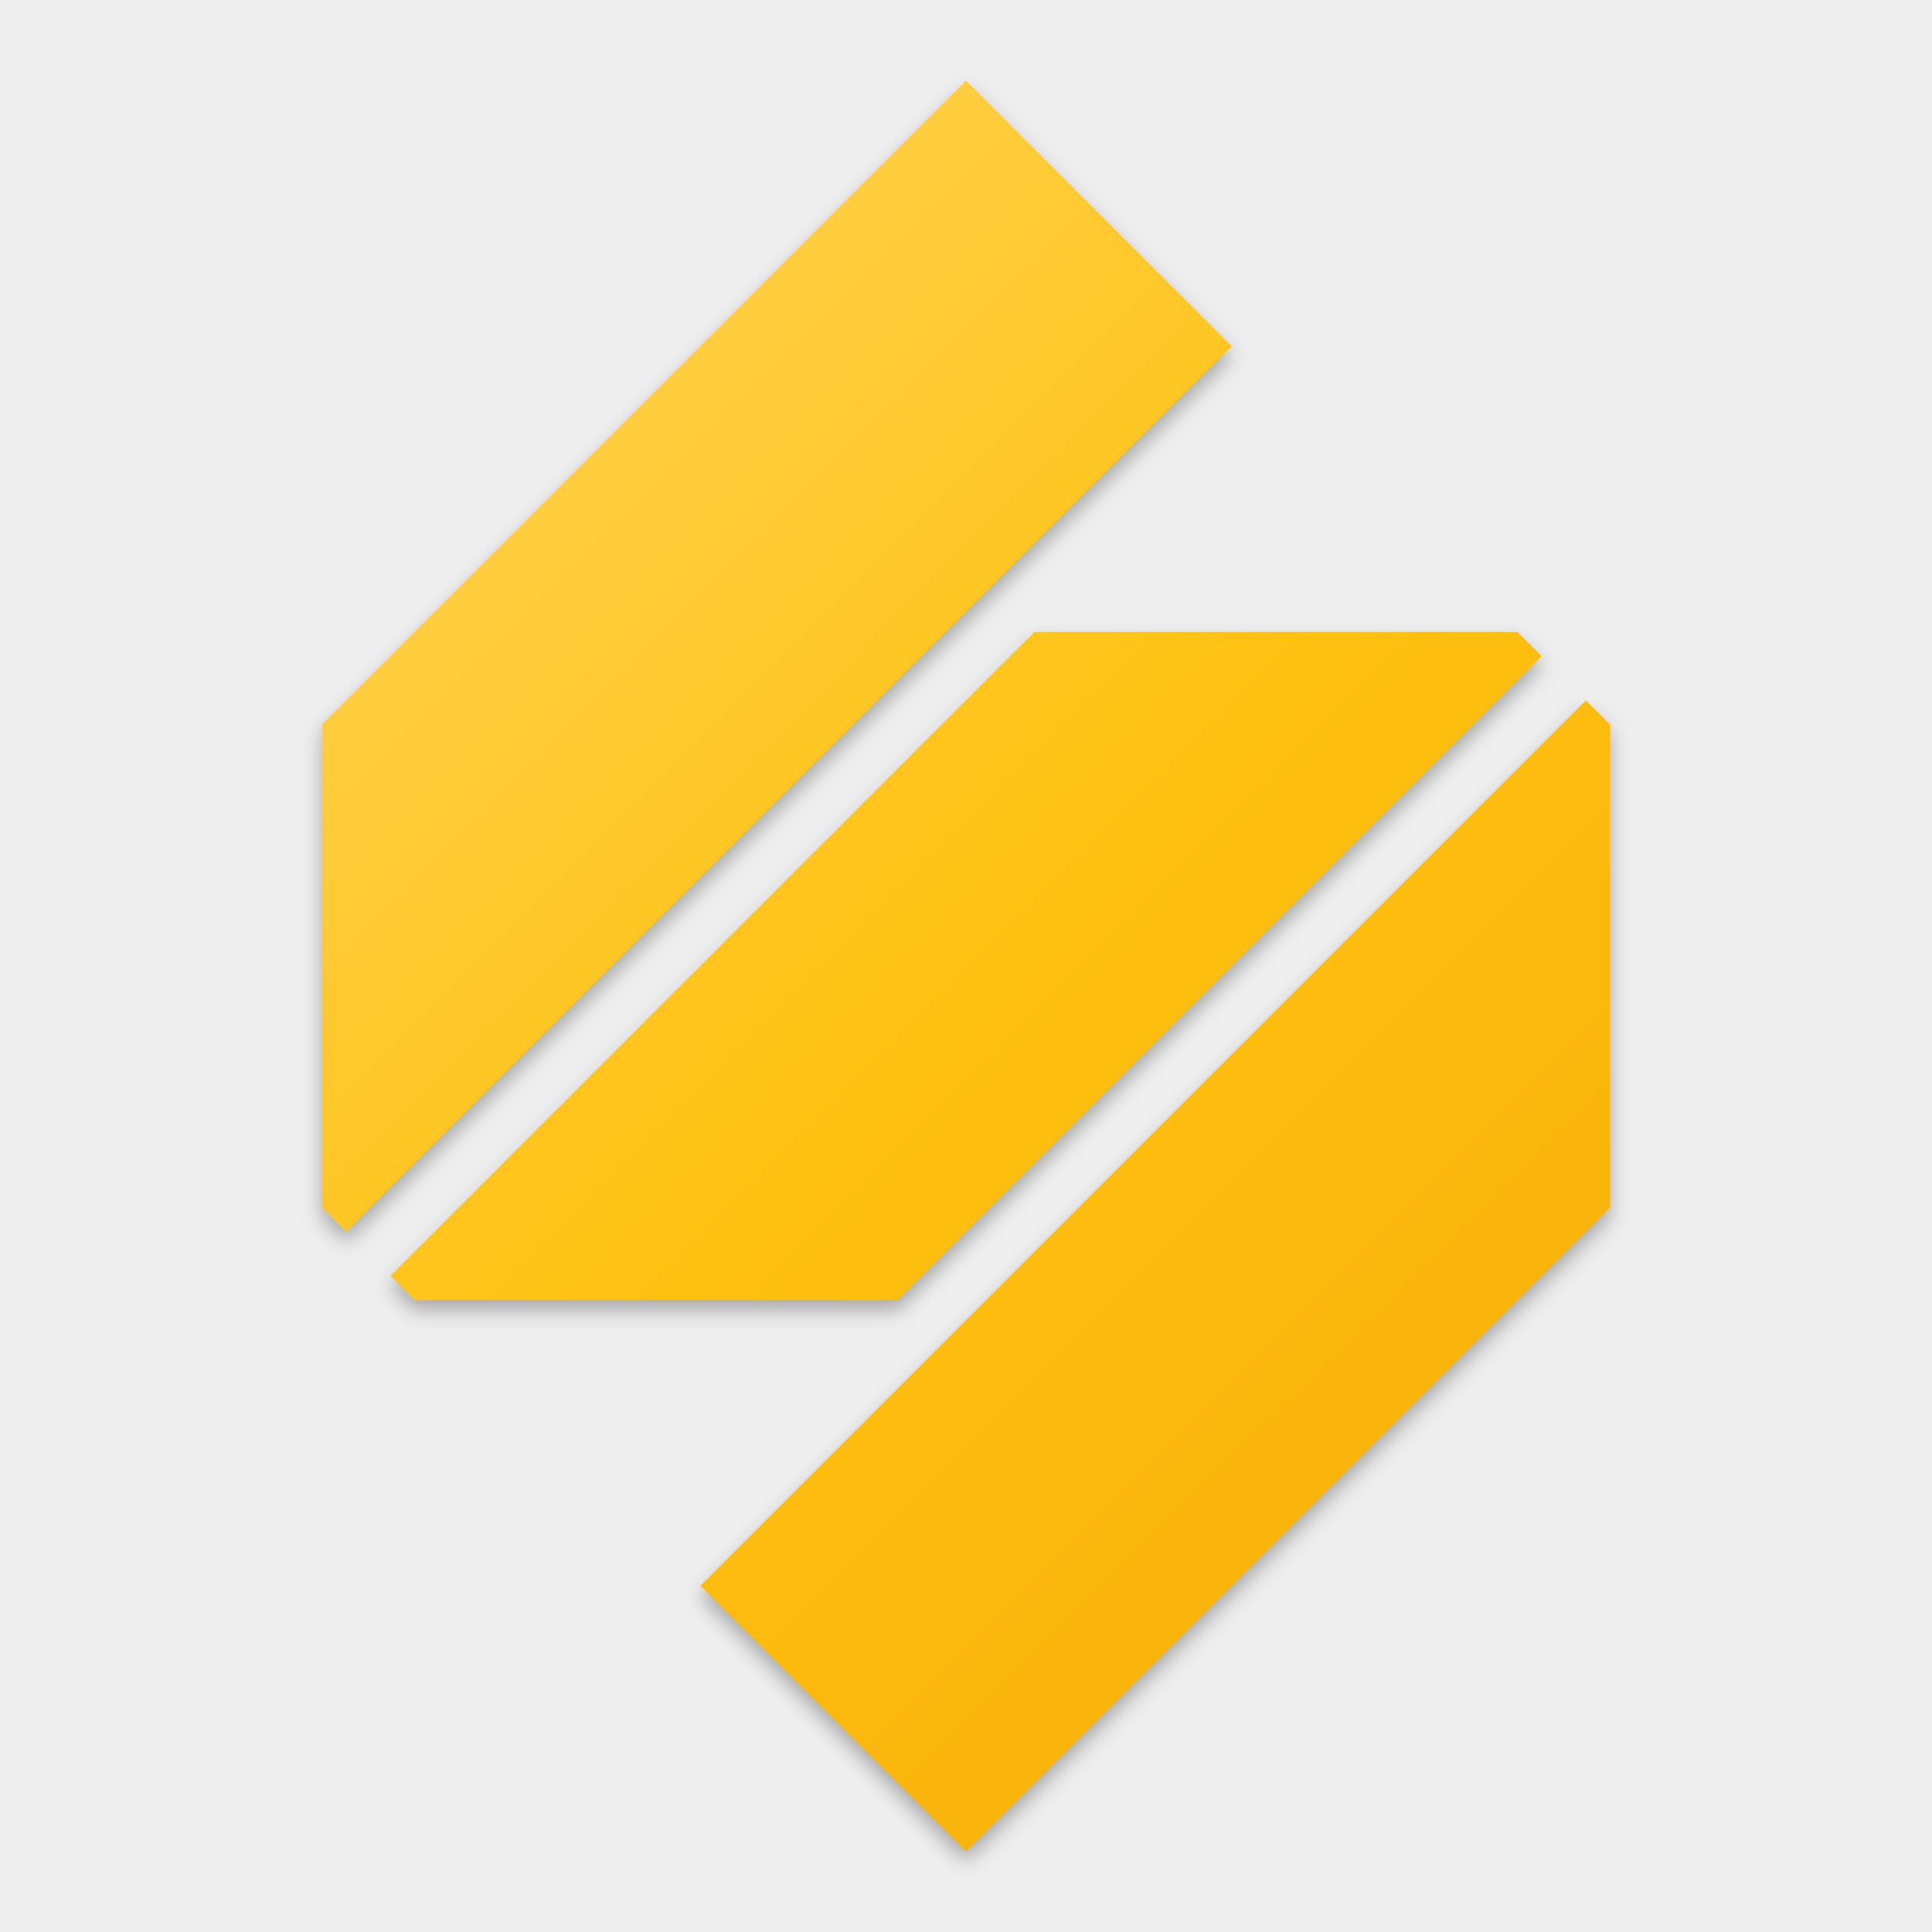
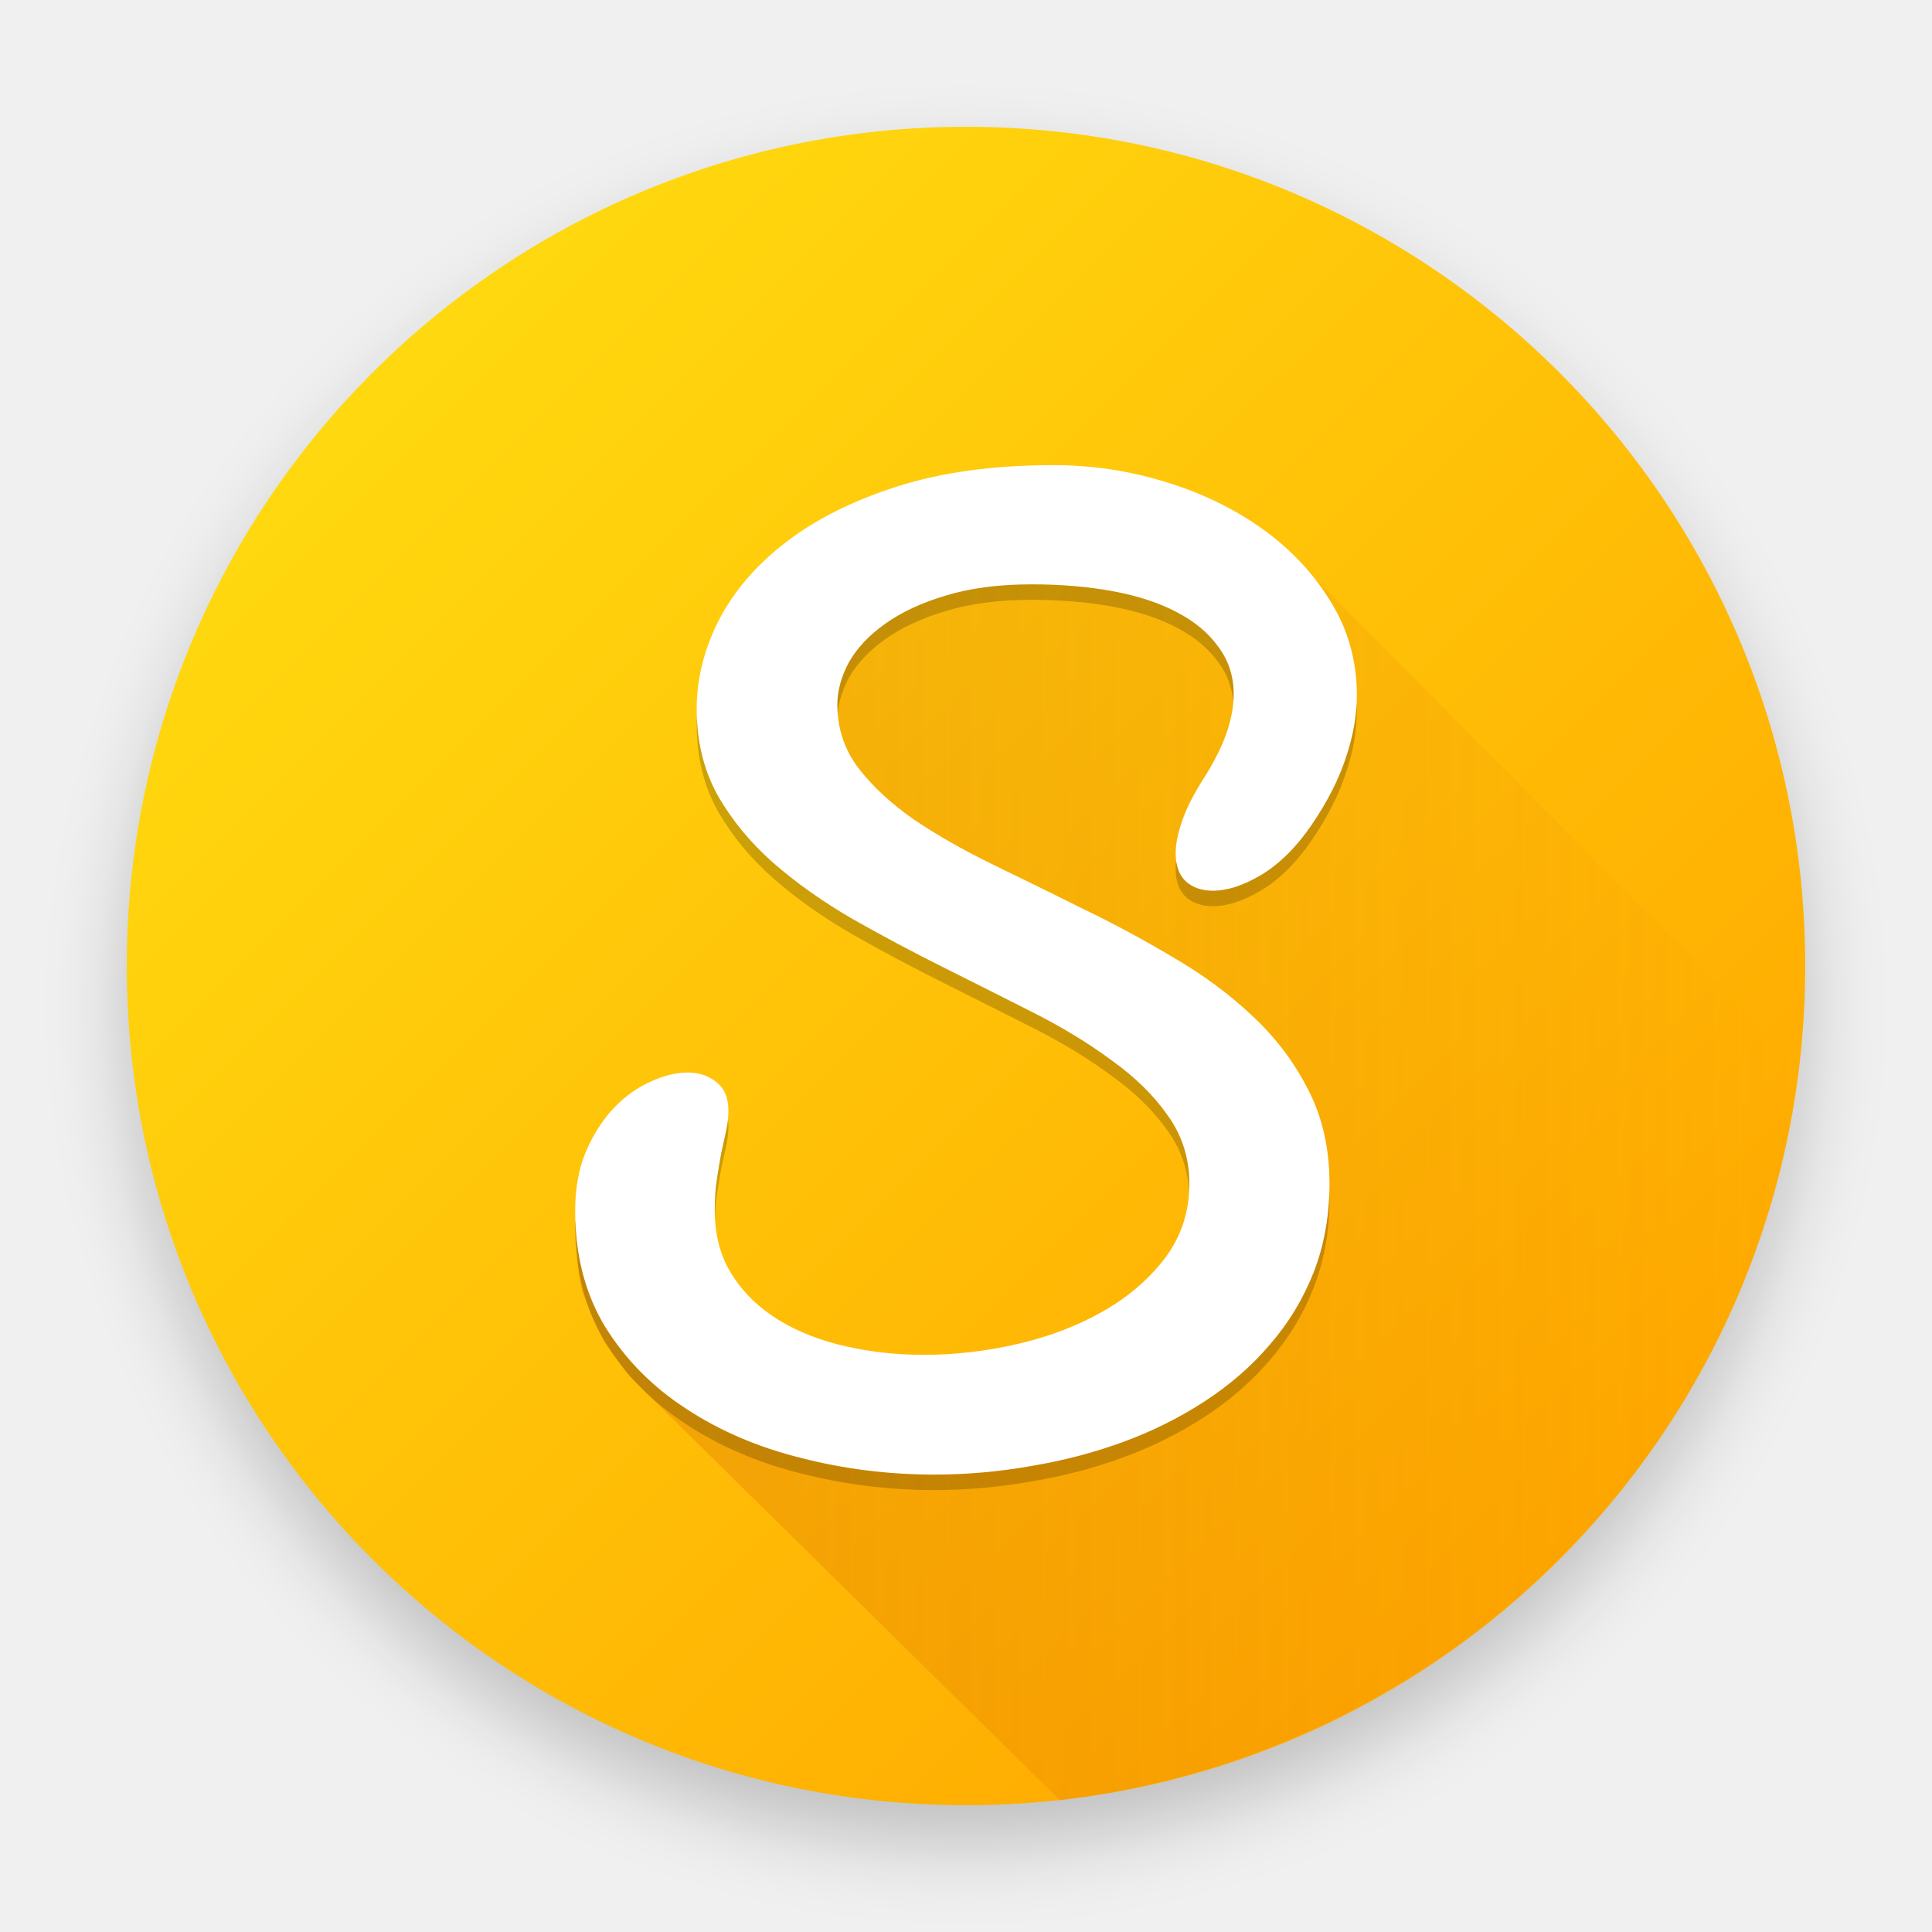
- <svg xmlns="http://www.w3.org/2000/svg" xmlns:xlink="http://www.w3.org/1999/xlink" width="192" height="192" viewBox="0 0 192 192" id="svg5332" version="1.1">
-   <defs id="defs5334">
-     <linearGradient id="linearGradient4188">
-       <stop style="stop-color:#ffda6f;stop-opacity:1" offset="0" id="stop4190" />
-       <stop id="stop4805" offset="0.5" style="stop-color:#ffc10f;stop-opacity:1" />
-       <stop style="stop-color:#f2a508;stop-opacity:1" offset="1" id="stop4192" />
+ <svg xmlns="http://www.w3.org/2000/svg" xmlns:xlink="http://www.w3.org/1999/xlink" width="1000" height="1000" viewBox="0 0 1000 1000" id="svg2" version="1.1">
+   <defs id="defs4">
+     <linearGradient id="linearGradient4695">
+       <stop id="stop4722" offset="0" style="stop-color:#bf3603;stop-opacity:1" />
+       <stop id="stop4724" offset="1" style="stop-color:#bf3603;stop-opacity:0" />
    </linearGradient>
-     <filter style="color-interpolation-filters:sRGB;" id="filter6736">
-       <feFlood flood-opacity="0.2" flood-color="rgb(0,0,0)" result="flood" id="feFlood6738" />
-       <feComposite in="flood" in2="SourceGraphic" operator="in" result="composite1" id="feComposite6740" />
-       <feGaussianBlur in="composite1" stdDeviation="4" result="blur" id="feGaussianBlur6742" />
-       <feOffset dx="0" dy="4" result="offset" id="feOffset6744" />
-       <feComposite in="SourceGraphic" in2="offset" operator="over" result="composite2" id="feComposite6746" />
+     <linearGradient id="linearGradient5079">
+       <stop style="stop-color:#ffd90f;stop-opacity:1" offset="0" id="stop5081" />
+       <stop style="stop-color:#ffa900;stop-opacity:1" offset="1" id="stop5083" />
+     </linearGradient>
+     <clipPath clipPathUnits="userSpaceOnUse" id="clipPath4172">
+       <ellipse cy="498.073" cx="396.398" id="circle4174" style="opacity:1;fill:#ffcc00;fill-opacity:0.157;stroke:#ffffff;stroke-width:0;stroke-miterlimit:4;stroke-dasharray:none;stroke-opacity:0" rx="399.544" ry="354.968" transform="matrix(0.7990806,-0.601224,0.5696435,0.8218919,0,0)" />
+     </clipPath>
+     <linearGradient xlink:href="#linearGradient5079" id="linearGradient5089" x1="105.149" y1="258.345" x2="637.508" y2="792.103" gradientUnits="userSpaceOnUse" gradientTransform="matrix(1.158333,0,0,1.158333,-58.90747,-83.31199)" />
+     <linearGradient xlink:href="#linearGradient4695" id="linearGradient4701" x1="301.325" y1="606.625" x2="930.994" y2="606.625" gradientUnits="userSpaceOnUse" gradientTransform="matrix(1.005661,0,0,1.006322,-133.2229,24.39591)" />
+     <filter style="color-interpolation-filters:sRGB;" id="filter4776">
+       <feFlood flood-opacity="0.2" flood-color="rgb(0,0,0)" result="flood" id="feFlood4778" />
+       <feComposite in="flood" in2="SourceGraphic" operator="in" result="composite1" id="feComposite4780" />
+       <feGaussianBlur in="composite1" stdDeviation="20" result="blur" id="feGaussianBlur4782" />
+       <feOffset dx="0" dy="20" result="offset" id="feOffset4784" />
+       <feComposite in="SourceGraphic" in2="offset" operator="over" result="composite2" id="feComposite4786" />
    </filter>
-     <filter style="color-interpolation-filters:sRGB;" id="filter6813">
-       <feFlood flood-opacity="0.2" flood-color="rgb(0,0,0)" result="flood" id="feFlood6815" />
-       <feComposite in="flood" in2="SourceGraphic" operator="in" result="composite1" id="feComposite6817" />
-       <feGaussianBlur in="composite1" stdDeviation="2" result="blur" id="feGaussianBlur6819" />
-       <feOffset dx="0" dy="0" result="offset" id="feOffset6821" />
-       <feComposite in="SourceGraphic" in2="offset" operator="over" result="composite2" id="feComposite6823" />
-     </filter>
-     <linearGradient xlink:href="#linearGradient4188" id="linearGradient4225" x1="311.722" y1="426.734" x2="499.609" y2="614.485" gradientUnits="userSpaceOnUse" spreadMethod="pad" />
-     <filter style="color-interpolation-filters:sRGB;" id="filter4963">
-       <feFlood flood-opacity="0.2" flood-color="rgb(0,0,0)" result="flood" id="feFlood4965" />
-       <feComposite in="flood" in2="SourceGraphic" operator="in" result="composite1" id="feComposite4967" />
-       <feGaussianBlur in="composite1" stdDeviation="2" result="blur" id="feGaussianBlur4969" />
-       <feOffset dx="0" dy="2" result="offset" id="feOffset4971" />
-       <feComposite in="SourceGraphic" in2="offset" operator="over" result="composite2" id="feComposite4973" />
-     </filter>
-     <filter style="color-interpolation-filters:sRGB;" id="filter4461">
-       <feFlood flood-opacity="0.298" flood-color="rgb(0,0,0)" result="flood" id="feFlood4463" />
-       <feComposite in="flood" in2="SourceGraphic" operator="in" result="composite1" id="feComposite4465" />
-       <feGaussianBlur in="composite1" stdDeviation="1" result="blur" id="feGaussianBlur4467" />
-       <feOffset dx="0" dy="1" result="offset" id="feOffset4469" />
-       <feComposite in="SourceGraphic" in2="offset" operator="over" result="composite2" id="feComposite4471" />
+     <filter style="color-interpolation-filters:sRGB;" id="filter4799">
+       <feFlood flood-opacity="0.2" flood-color="rgb(0,0,0)" result="flood" id="feFlood4801" />
+       <feComposite in="flood" in2="SourceGraphic" operator="in" result="composite1" id="feComposite4803" />
+       <feGaussianBlur in="composite1" stdDeviation="20" result="blur" id="feGaussianBlur4805" />
+       <feOffset dx="0" dy="20" result="offset" id="feOffset4807" />
+       <feComposite in="SourceGraphic" in2="offset" operator="over" result="composite2" id="feComposite4809" />
    </filter>
  </defs>
-   <g id="layer1" transform="translate(-308.0469,-422.1816)">
-     <rect style="opacity:1;fill:#eeeeee;fill-opacity:1;stroke:#ffffff;stroke-width:0;stroke-miterlimit:4;stroke-dasharray:none;stroke-opacity:0" id="rect6825" width="192" height="192" x="308.047" y="422.182" />
-     <g id="g4212" style="fill:url(#linearGradient4225);filter:url(#filter4461)">
-       <path id="path6650" d="m 340.047,542.182 0,-48 64,-64 26.4,26.4 -88,88 -2.4,-2.4 z" style="opacity:1;fill:url(#linearGradient4225);fill-opacity:1;stroke:#ffffff;stroke-width:0;stroke-miterlimit:4;stroke-dasharray:none;stroke-opacity:0;" />
-       <path id="rect5880" d="m 468.047,494.182 0,48 -64,64 -26.4,-26.4 88,-88 2.4,2.4 z" style="opacity:1;fill:url(#linearGradient4225);fill-opacity:1;stroke:#ffffff;stroke-width:0;stroke-miterlimit:4;stroke-dasharray:none;stroke-opacity:0;" />
-       <path id="path4157" d="m 346.849,548.981 63.998,-63.998 48,0 2.398,2.398 -63.998,63.998 -48,0 -2.398,-2.398 z" style="opacity:1;fill:url(#linearGradient4225);fill-opacity:1;stroke:#ffffff;stroke-width:0;stroke-miterlimit:4;stroke-dasharray:none;stroke-opacity:0;" />
-     </g>
+   <g id="layer1" transform="translate(127.9528,-26.1811)">
+     <rect style="opacity:1;fill:#eeeeee;fill-opacity:0;stroke:#ffffff;stroke-width:0;stroke-miterlimit:4;stroke-dasharray:none;stroke-opacity:0" id="rect4188" width="1000" height="1000" x="-127.953" y="26.181" />
+     <path style="opacity:1;fill:url(#linearGradient5089);fill-opacity:1;stroke:#ffffff;stroke-width:0;stroke-miterlimit:4;stroke-dasharray:none;stroke-opacity:0;filter:url(#filter4799)" d="M 372.047,91.806 A 434.375,434.375 0 0 0 -62.328,526.181 434.375,434.375 0 0 0 372.047,960.556 434.375,434.375 0 0 0 806.422,526.181 434.375,434.375 0 0 0 372.047,91.806 Z" id="path4678" />
+     <path style="opacity:0.2;fill:url(#linearGradient4701);fill-opacity:1;fill-rule:evenodd;stroke:none;stroke-width:1px;stroke-linecap:butt;stroke-linejoin:miter;stroke-opacity:1" d="m 535.634,308.539 -162.015,6.067 -51.984,24.276 -31.191,49.416 18.194,52.018 235.661,177.728 -87.506,141.316 -195.146,-47.648 -92.011,-52.911 1.902,26.451 1.911,9.654 4.652,11.772 6.703,13.924 12.396,17.311 223.547,220.168 C 621.105,933.644 779.85,778.125 803.041,577.488 Z" id="path4685" />
+     <path style="opacity:1;fill:#ffffff;fill-opacity:1;stroke:#ffffff;stroke-width:0;stroke-miterlimit:4;stroke-dasharray:none;stroke-opacity:0" d="m 417.381,266.931 c 19.645,0 38.817,2.86 57.517,8.58 18.889,5.719 35.702,13.836 50.436,24.353 14.734,10.516 26.538,23.063 35.416,37.639 9.067,14.575 13.6,30.717 13.6,48.429 0,10.516 -1.89,21.31 -5.667,32.38 -3.589,11.07 -9.443,22.602 -17.565,34.595 -7.933,11.623 -16.624,20.293 -26.069,26.013 -9.256,5.535 -17.66,8.303 -25.215,8.303 -5.667,0 -10.294,-1.568 -13.883,-4.704 -3.589,-3.321 -5.384,-8.21 -5.384,-14.668 0,-4.797 1.133,-10.423 3.399,-16.881 2.267,-6.642 6.14,-14.208 11.618,-22.695 5.1,-8.118 8.877,-15.681 11.332,-22.692 2.456,-7.195 3.685,-13.839 3.685,-19.927 0,-9.409 -2.644,-17.618 -7.933,-24.629 -5.1,-7.195 -12.28,-13.194 -21.535,-17.991 -9.067,-4.797 -20.021,-8.394 -32.865,-10.792 -12.845,-2.398 -26.917,-3.597 -42.217,-3.597 -17,0 -31.83,1.937 -44.485,5.812 -12.467,3.69 -22.951,8.579 -31.451,14.668 -8.311,5.904 -14.544,12.545 -18.699,19.925 -3.967,7.38 -5.95,14.668 -5.95,21.864 0,12.177 3.589,23.062 10.767,32.656 7.367,9.594 17,18.542 28.9,26.844 12.089,8.118 25.689,15.867 40.801,23.247 15.3,7.38 30.884,15.035 46.751,22.969 16.056,7.749 31.639,16.146 46.751,25.186 15.3,8.856 28.9,18.91 40.801,30.165 12.089,11.254 21.722,23.985 28.9,38.191 7.367,14.206 11.052,30.442 11.052,48.708 0,16.605 -2.74,31.918 -8.218,45.94 -5.478,13.837 -13.034,26.29 -22.667,37.36 -9.445,11.07 -20.683,20.849 -33.716,29.336 -13.034,8.487 -27.106,15.497 -42.217,21.032 -15.111,5.535 -30.977,9.688 -47.599,12.455 -16.622,2.952 -33.341,4.428 -50.153,4.428 -23.611,0 -46.56,-2.86 -68.85,-8.58 -22.289,-5.535 -42.124,-14.021 -59.502,-25.46 -17.378,-11.254 -31.354,-25.369 -41.932,-42.343 -10.389,-17.158 -15.585,-37.177 -15.585,-60.055 0,-11.808 1.89,-22.14 5.667,-30.996 3.967,-9.04 8.785,-16.512 14.451,-22.416 5.856,-6.088 12.182,-10.608 18.982,-13.56 6.8,-3.136 13.129,-4.704 18.985,-4.704 6.045,0 11.05,1.66 15.017,4.981 4.156,3.136 6.233,8.118 6.233,14.944 0,3.136 -0.378,6.458 -1.134,9.964 -0.756,3.505 -1.606,7.38 -2.551,11.624 -0.756,4.059 -1.51,8.579 -2.265,13.56 -0.756,4.981 -1.134,10.424 -1.134,16.328 0,12.915 3.022,24.078 9.067,33.487 6.045,9.409 14.073,17.159 24.084,23.247 10.011,6.088 21.534,10.608 34.567,13.56 13.034,2.952 26.54,4.428 40.518,4.428 16.434,0 32.866,-1.937 49.299,-5.812 16.434,-3.874 31.169,-9.595 44.202,-17.159 13.033,-7.564 23.611,-16.788 31.734,-27.673 8.122,-11.07 12.183,-23.709 12.183,-37.915 0,-13.099 -3.685,-24.815 -11.052,-35.147 -7.178,-10.332 -16.811,-19.833 -28.9,-28.504 -11.9,-8.856 -25.5,-17.159 -40.801,-24.908 -15.3,-7.749 -30.884,-15.59 -46.751,-23.524 -15.867,-7.933 -31.451,-16.236 -46.751,-24.908 -15.3,-8.856 -28.994,-18.543 -41.083,-29.059 -11.9,-10.516 -21.533,-22.23 -28.9,-35.145 -7.178,-13.099 -10.767,-27.953 -10.767,-44.558 0,-15.498 3.777,-30.719 11.332,-45.664 7.745,-15.129 19.267,-28.596 34.567,-40.404 15.489,-11.992 34.758,-21.679 57.803,-29.059 23.045,-7.38 50.055,-11.069 81.033,-11.069 z" id="path4668" />
+     <text xml:space="preserve" style="font-style:normal;font-weight:normal;font-size:22.5px;line-height:125%;font-family:sans-serif;letter-spacing:0px;word-spacing:0px;fill:#000000;fill-opacity:1;stroke:none;stroke-width:1px;stroke-linecap:butt;stroke-linejoin:miter;stroke-opacity:1" x="-69.787" y="328.617" id="text4184">
+       <tspan id="tspan4186" x="-69.787" y="328.617" />
+     </text>
+     <path d="M 372.047,91.806 A 434.375,434.375 0 0 0 -62.328,526.181 434.375,434.375 0 0 0 372.047,960.556 434.375,434.375 0 0 0 806.422,526.181 434.375,434.375 0 0 0 372.047,91.806 Z m 45.334,175.125 c 19.645,0 38.817,2.86 57.517,8.58 18.889,5.719 35.702,13.836 50.436,24.353 14.734,10.516 26.538,23.063 35.416,37.639 9.067,14.575 13.6,30.717 13.6,48.429 0,10.516 -1.89,21.31 -5.667,32.38 -3.589,11.07 -9.443,22.602 -17.565,34.595 -7.933,11.623 -16.624,20.293 -26.069,26.013 -9.256,5.535 -17.66,8.303 -25.215,8.303 -5.667,0 -10.294,-1.568 -13.883,-4.704 -3.589,-3.321 -5.384,-8.21 -5.384,-14.668 0,-4.797 1.133,-10.423 3.399,-16.881 2.267,-6.642 6.14,-14.208 11.618,-22.695 5.1,-8.118 8.877,-15.681 11.332,-22.692 2.456,-7.195 3.685,-13.839 3.685,-19.927 0,-9.409 -2.644,-17.618 -7.933,-24.629 -5.1,-7.195 -12.28,-13.194 -21.535,-17.991 -9.067,-4.797 -20.021,-8.394 -32.865,-10.792 -12.845,-2.398 -26.917,-3.597 -42.217,-3.597 -17,0 -31.83,1.937 -44.485,5.812 -12.467,3.69 -22.951,8.579 -31.451,14.668 -8.311,5.904 -14.544,12.545 -18.699,19.925 -3.967,7.38 -5.95,14.668 -5.95,21.864 0,12.177 3.589,23.062 10.767,32.656 7.367,9.594 17,18.542 28.9,26.844 12.089,8.118 25.689,15.867 40.801,23.247 15.3,7.38 30.884,15.035 46.751,22.969 16.056,7.749 31.639,16.146 46.751,25.186 15.3,8.856 28.9,18.91 40.801,30.165 12.089,11.254 21.722,23.985 28.9,38.191 7.367,14.206 11.052,30.442 11.052,48.708 0,16.605 -2.74,31.918 -8.218,45.94 -5.478,13.837 -13.034,26.29 -22.667,37.36 -9.445,11.07 -20.683,20.849 -33.716,29.336 -13.034,8.487 -27.106,15.497 -42.217,21.032 -15.111,5.535 -30.977,9.688 -47.599,12.455 -16.622,2.952 -33.341,4.428 -50.153,4.428 -23.611,0 -46.56,-2.86 -68.85,-8.58 -22.289,-5.535 -42.124,-14.021 -59.502,-25.46 -17.378,-11.254 -31.354,-25.369 -41.932,-42.343 -10.389,-17.158 -15.585,-37.177 -15.585,-60.055 0,-11.808 1.89,-22.14 5.667,-30.996 3.967,-9.04 8.785,-16.512 14.451,-22.416 5.856,-6.088 12.182,-10.608 18.982,-13.56 6.8,-3.136 13.129,-4.704 18.985,-4.704 6.045,0 11.05,1.66 15.017,4.981 4.156,3.136 6.233,8.118 6.233,14.944 0,3.136 -0.378,6.458 -1.134,9.964 -0.756,3.505 -1.606,7.38 -2.551,11.624 -0.756,4.059 -1.51,8.579 -2.265,13.56 -0.756,4.981 -1.134,10.424 -1.134,16.328 0,12.915 3.022,24.078 9.067,33.487 6.045,9.409 14.073,17.159 24.084,23.247 10.011,6.088 21.534,10.608 34.567,13.56 13.034,2.952 26.54,4.428 40.518,4.428 16.434,0 32.866,-1.937 49.299,-5.812 16.434,-3.874 31.169,-9.595 44.202,-17.159 13.033,-7.564 23.611,-16.788 31.734,-27.673 8.122,-11.07 12.183,-23.709 12.183,-37.915 0,-13.099 -3.685,-24.815 -11.052,-35.147 -7.178,-10.332 -16.811,-19.833 -28.9,-28.504 -11.9,-8.856 -25.5,-17.159 -40.801,-24.908 -15.3,-7.749 -30.884,-15.59 -46.751,-23.524 -15.867,-7.933 -31.451,-16.236 -46.751,-24.908 -15.3,-8.856 -28.994,-18.543 -41.083,-29.059 -11.9,-10.516 -21.533,-22.23 -28.9,-35.145 -7.178,-13.099 -10.767,-27.953 -10.767,-44.558 0,-15.498 3.777,-30.719 11.332,-45.664 7.745,-15.129 19.267,-28.596 34.567,-40.404 15.489,-11.992 34.758,-21.679 57.803,-29.059 23.045,-7.38 50.055,-11.069 81.033,-11.069 z" style="opacity:1;fill:#444444;fill-opacity:0;stroke:#ffffff;stroke-width:0;stroke-miterlimit:4;stroke-dasharray:none;stroke-opacity:0" id="path4662" />
+     <rect style="opacity:1;fill:#000000;fill-opacity:0;stroke:#ffffff;stroke-width:0;stroke-miterlimit:4;stroke-dasharray:none;stroke-opacity:0" id="rect4680" width="407.798" height="251.844" x="-110.039" y="328.605" />
+   </g>
+   <g transform="translate(127.9528,-26.1811)" id="g4604">
+     <path d="M 372.047,91.806 A 434.375,434.375 0 0 0 -62.328,526.181 434.375,434.375 0 0 0 372.047,960.556 434.375,434.375 0 0 0 806.422,526.181 434.375,434.375 0 0 0 372.047,91.806 Z m 45.334,175.125 c 19.645,0 38.817,2.86 57.517,8.58 18.889,5.719 35.702,13.836 50.436,24.353 14.734,10.516 26.538,23.063 35.416,37.639 9.067,14.575 13.6,30.717 13.6,48.429 0,10.516 -1.89,21.31 -5.667,32.38 -3.589,11.07 -9.443,22.602 -17.565,34.595 -7.933,11.623 -16.624,20.293 -26.069,26.013 -9.256,5.535 -17.66,8.303 -25.215,8.303 -5.667,0 -10.294,-1.568 -13.883,-4.704 -3.589,-3.321 -5.384,-8.21 -5.384,-14.668 0,-4.797 1.133,-10.423 3.399,-16.881 2.267,-6.642 6.14,-14.208 11.618,-22.695 5.1,-8.118 8.877,-15.681 11.332,-22.692 2.456,-7.195 3.685,-13.839 3.685,-19.927 0,-9.409 -2.644,-17.618 -7.933,-24.629 -5.1,-7.195 -12.28,-13.194 -21.535,-17.991 -9.067,-4.797 -20.021,-8.394 -32.865,-10.792 -12.845,-2.398 -26.917,-3.597 -42.217,-3.597 -17,0 -31.83,1.937 -44.485,5.812 -12.467,3.69 -22.951,8.579 -31.451,14.668 -8.311,5.904 -14.544,12.545 -18.699,19.925 -3.967,7.38 -5.95,14.668 -5.95,21.864 0,12.177 3.589,23.062 10.767,32.656 7.367,9.594 17,18.542 28.9,26.844 12.089,8.118 25.689,15.867 40.801,23.247 15.3,7.38 30.884,15.035 46.751,22.969 16.056,7.749 31.639,16.146 46.751,25.186 15.3,8.856 28.9,18.91 40.801,30.165 12.089,11.254 21.722,23.985 28.9,38.191 7.367,14.206 11.052,30.442 11.052,48.708 0,16.605 -2.74,31.918 -8.218,45.94 -5.478,13.837 -13.034,26.29 -22.667,37.36 -9.445,11.07 -20.683,20.849 -33.716,29.336 -13.034,8.487 -27.106,15.497 -42.217,21.032 -15.111,5.535 -30.977,9.688 -47.599,12.455 -16.622,2.952 -33.341,4.428 -50.153,4.428 -23.611,0 -46.56,-2.86 -68.85,-8.58 -22.289,-5.535 -42.124,-14.021 -59.502,-25.46 -17.378,-11.254 -31.354,-25.369 -41.932,-42.343 -10.389,-17.158 -15.585,-37.177 -15.585,-60.055 0,-11.808 1.89,-22.14 5.667,-30.996 3.967,-9.04 8.785,-16.512 14.451,-22.416 5.856,-6.088 12.182,-10.608 18.982,-13.56 6.8,-3.136 13.129,-4.704 18.985,-4.704 6.045,0 11.05,1.66 15.017,4.981 4.156,3.136 6.233,8.118 6.233,14.944 0,3.136 -0.378,6.458 -1.134,9.964 -0.756,3.505 -1.606,7.38 -2.551,11.624 -0.756,4.059 -1.51,8.579 -2.265,13.56 -0.756,4.981 -1.134,10.424 -1.134,16.328 0,12.915 3.022,24.078 9.067,33.487 6.045,9.409 14.073,17.159 24.084,23.247 10.011,6.088 21.534,10.608 34.567,13.56 13.034,2.952 26.54,4.428 40.518,4.428 16.434,0 32.866,-1.937 49.299,-5.812 16.434,-3.874 31.169,-9.595 44.202,-17.159 13.033,-7.564 23.611,-16.788 31.734,-27.673 8.122,-11.07 12.183,-23.709 12.183,-37.915 0,-13.099 -3.685,-24.815 -11.052,-35.147 -7.178,-10.332 -16.811,-19.833 -28.9,-28.504 -11.9,-8.856 -25.5,-17.159 -40.801,-24.908 -15.3,-7.749 -30.884,-15.59 -46.751,-23.524 -15.867,-7.933 -31.451,-16.236 -46.751,-24.908 -15.3,-8.856 -28.994,-18.543 -41.083,-29.059 -11.9,-10.516 -21.533,-22.23 -28.9,-35.145 -7.178,-13.099 -10.767,-27.953 -10.767,-44.558 0,-15.498 3.777,-30.719 11.332,-45.664 7.745,-15.129 19.267,-28.596 34.567,-40.404 15.489,-11.992 34.758,-21.679 57.803,-29.059 23.045,-7.38 50.055,-11.069 81.033,-11.069 z" style="opacity:1;fill:#444444;fill-opacity:0;stroke:#ffffff;stroke-width:0;stroke-miterlimit:4;stroke-dasharray:none;stroke-opacity:0" id="path4608" />
+     <path id="path4656" style="opacity:1;fill:#444444;fill-opacity:0;stroke:#ffffff;stroke-width:0;stroke-miterlimit:4;stroke-dasharray:none;stroke-opacity:0" d="M 372.047,91.806 A 434.375,434.375 0 0 0 -62.328,526.181 434.375,434.375 0 0 0 372.047,960.556 434.375,434.375 0 0 0 806.422,526.181 434.375,434.375 0 0 0 372.047,91.806 Z m 45.334,175.125 c 19.645,0 38.817,2.86 57.517,8.58 18.889,5.719 35.702,13.836 50.436,24.353 14.734,10.516 26.538,23.063 35.416,37.639 9.067,14.575 13.6,30.717 13.6,48.429 0,10.516 -1.89,21.31 -5.667,32.38 -3.589,11.07 -9.443,22.602 -17.565,34.595 -7.933,11.623 -16.624,20.293 -26.069,26.013 -9.256,5.535 -17.66,8.303 -25.215,8.303 -5.667,0 -10.294,-1.568 -13.883,-4.704 -3.589,-3.321 -5.384,-8.21 -5.384,-14.668 0,-4.797 1.133,-10.423 3.399,-16.881 2.267,-6.642 6.14,-14.208 11.618,-22.695 5.1,-8.118 8.877,-15.681 11.332,-22.692 2.456,-7.195 3.685,-13.839 3.685,-19.927 0,-9.409 -2.644,-17.618 -7.933,-24.629 -5.1,-7.195 -12.28,-13.194 -21.535,-17.991 -9.067,-4.797 -20.021,-8.394 -32.865,-10.792 -12.845,-2.398 -26.917,-3.597 -42.217,-3.597 -17,0 -31.83,1.937 -44.485,5.812 -12.467,3.69 -22.951,8.579 -31.451,14.668 -8.311,5.904 -14.544,12.545 -18.699,19.925 -3.967,7.38 -5.95,14.668 -5.95,21.864 0,12.177 3.589,23.062 10.767,32.656 7.367,9.594 17,18.542 28.9,26.844 12.089,8.118 25.689,15.867 40.801,23.247 15.3,7.38 30.884,15.035 46.751,22.969 16.056,7.749 31.639,16.146 46.751,25.186 15.3,8.856 28.9,18.91 40.801,30.165 12.089,11.254 21.722,23.985 28.9,38.191 7.367,14.206 11.052,30.442 11.052,48.708 0,16.605 -2.74,31.918 -8.218,45.94 -5.478,13.837 -13.034,26.29 -22.667,37.36 -9.445,11.07 -20.683,20.849 -33.716,29.336 -13.034,8.487 -27.106,15.497 -42.217,21.032 -15.111,5.535 -30.977,9.688 -47.599,12.455 -16.622,2.952 -33.341,4.428 -50.153,4.428 -23.611,0 -46.56,-2.86 -68.85,-8.58 -22.289,-5.535 -42.124,-14.021 -59.502,-25.46 -17.378,-11.254 -31.354,-25.369 -41.932,-42.343 -10.389,-17.158 -15.585,-37.177 -15.585,-60.055 0,-11.808 1.89,-22.14 5.667,-30.996 3.967,-9.04 8.785,-16.512 14.451,-22.416 5.856,-6.088 12.182,-10.608 18.982,-13.56 6.8,-3.136 13.129,-4.704 18.985,-4.704 6.045,0 11.05,1.66 15.017,4.981 4.156,3.136 6.233,8.118 6.233,14.944 0,3.136 -0.378,6.458 -1.134,9.964 -0.756,3.505 -1.606,7.38 -2.551,11.624 -0.756,4.059 -1.51,8.579 -2.265,13.56 -0.756,4.981 -1.134,10.424 -1.134,16.328 0,12.915 3.022,24.078 9.067,33.487 6.045,9.409 14.073,17.159 24.084,23.247 10.011,6.088 21.534,10.608 34.567,13.56 13.034,2.952 26.54,4.428 40.518,4.428 16.434,0 32.866,-1.937 49.299,-5.812 16.434,-3.874 31.169,-9.595 44.202,-17.159 13.033,-7.564 23.611,-16.788 31.734,-27.673 8.122,-11.07 12.183,-23.709 12.183,-37.915 0,-13.099 -3.685,-24.815 -11.052,-35.147 -7.178,-10.332 -16.811,-19.833 -28.9,-28.504 -11.9,-8.856 -25.5,-17.159 -40.801,-24.908 -15.3,-7.749 -30.884,-15.59 -46.751,-23.524 -15.867,-7.933 -31.451,-16.236 -46.751,-24.908 -15.3,-8.856 -28.994,-18.543 -41.083,-29.059 -11.9,-10.516 -21.533,-22.23 -28.9,-35.145 -7.178,-13.099 -10.767,-27.953 -10.767,-44.558 0,-15.498 3.777,-30.719 11.332,-45.664 7.745,-15.129 19.267,-28.596 34.567,-40.404 15.489,-11.992 34.758,-21.679 57.803,-29.059 23.045,-7.38 50.055,-11.069 81.033,-11.069 z" />
+     <path style="opacity:1;fill:#000000;fill-opacity:0.2;stroke:#ffffff;stroke-width:0;stroke-miterlimit:4;stroke-dasharray:none;stroke-opacity:0" d="m 406.049,328.646 c -17,0 -31.831,1.938 -44.486,5.812 -12.467,3.69 -22.949,8.58 -31.449,14.668 -8.311,5.904 -14.546,12.544 -18.701,19.924 -3.967,7.38 -5.949,14.668 -5.949,21.863 0,1.534 0.058,3.048 0.172,4.541 0.533,-6.07 2.445,-12.205 5.777,-18.404 4.156,-7.38 10.39,-14.02 18.701,-19.924 8.5,-6.088 18.982,-10.978 31.449,-14.668 12.656,-3.874 27.486,-5.812 44.486,-5.812 15.3,0 29.372,1.199 42.217,3.598 12.845,2.398 23.798,5.994 32.865,10.791 9.256,4.797 16.435,10.797 21.535,17.992 4.515,5.984 7.095,12.844 7.756,20.576 0.11,-1.339 0.178,-2.658 0.178,-3.947 0,-9.409 -2.645,-17.618 -7.934,-24.629 -5.1,-7.195 -12.28,-13.195 -21.535,-17.992 -9.067,-4.797 -20.021,-8.393 -32.865,-10.791 -12.845,-2.398 -26.917,-3.598 -42.217,-3.598 z m 168.213,61.252 c -0.414,9.259 -2.276,18.729 -5.58,28.412 -3.589,11.07 -9.442,22.603 -17.564,34.596 -7.933,11.623 -16.624,20.294 -26.068,26.014 -9.256,5.535 -17.661,8.303 -25.217,8.303 -5.667,0 -10.294,-1.569 -13.883,-4.705 -2.828,-2.616 -4.523,-6.222 -5.123,-10.785 -0.169,1.433 -0.26,2.808 -0.26,4.117 0,6.457 1.794,11.347 5.383,14.668 3.589,3.136 8.216,4.705 13.883,4.705 7.556,0 15.961,-2.768 25.217,-8.303 9.445,-5.719 18.135,-14.39 26.068,-26.014 8.122,-11.992 13.976,-23.526 17.564,-34.596 3.778,-11.07 5.668,-21.863 5.668,-32.379 0,-1.355 -0.035,-2.697 -0.088,-4.033 z m -341.529,7.395 c -0.051,1.276 -0.086,2.554 -0.086,3.834 0,16.605 3.588,31.459 10.766,44.559 7.367,12.915 17,24.628 28.9,35.145 12.089,10.516 25.784,20.205 41.084,29.061 15.3,8.671 30.883,16.973 46.75,24.906 15.867,7.933 31.45,15.776 46.75,23.525 15.3,7.749 28.901,16.05 40.801,24.906 12.089,8.671 21.723,18.174 28.9,28.506 6.617,9.28 10.254,19.679 10.928,31.191 0.075,-1.335 0.125,-2.681 0.125,-4.045 0,-13.099 -3.686,-24.815 -11.053,-35.146 -7.178,-10.332 -16.811,-19.834 -28.9,-28.506 -11.9,-8.856 -25.501,-17.157 -40.801,-24.906 -15.3,-7.749 -30.883,-15.592 -46.75,-23.525 -15.867,-7.933 -31.45,-16.235 -46.75,-24.906 -15.3,-8.856 -28.995,-18.544 -41.084,-29.061 -11.9,-10.516 -21.534,-22.23 -28.9,-35.145 -6.572,-11.993 -10.125,-25.461 -10.68,-40.393 z m 16.113,208.203 c -0.186,1.848 -0.477,3.746 -0.9,5.709 -0.756,3.505 -1.606,7.382 -2.551,11.625 -0.756,4.059 -1.51,8.577 -2.266,13.559 -0.756,4.981 -1.133,10.424 -1.133,16.328 0,1.162 0.033,2.306 0.082,3.439 0.147,-4.172 0.494,-8.097 1.051,-11.768 0.756,-4.981 1.51,-9.5 2.266,-13.559 0.944,-4.243 1.795,-8.12 2.551,-11.625 0.756,-3.505 1.135,-6.826 1.135,-9.963 0,-1.318 -0.08,-2.566 -0.234,-3.746 z m 311.275,37.471 c -0.415,15.037 -3.131,28.99 -8.156,41.854 -5.478,13.837 -13.033,26.291 -22.666,37.361 -9.445,11.07 -20.683,20.847 -33.717,29.334 -13.034,8.487 -27.105,15.498 -42.217,21.033 -15.111,5.535 -30.977,9.688 -47.6,12.455 -16.622,2.952 -33.341,4.428 -50.152,4.428 -23.611,0 -46.56,-2.861 -68.85,-8.58 -22.289,-5.535 -42.124,-14.02 -59.502,-25.459 -17.378,-11.254 -31.356,-25.37 -41.934,-42.344 -9.703,-16.026 -14.873,-34.549 -15.514,-55.564 -0.038,1.158 -0.07,2.321 -0.07,3.51 0,22.878 5.195,42.896 15.584,60.055 10.578,16.974 24.556,31.089 41.934,42.344 17.378,11.439 37.213,19.924 59.502,25.459 22.289,5.719 45.238,8.58 68.85,8.58 16.811,0 33.53,-1.476 50.152,-4.428 16.622,-2.767 32.488,-6.92 47.6,-12.455 15.111,-5.535 29.183,-12.546 42.217,-21.033 13.034,-8.487 24.272,-18.264 33.717,-29.334 9.633,-11.07 17.188,-23.524 22.666,-37.361 5.478,-14.022 8.219,-29.335 8.219,-45.939 0,-1.316 -0.024,-2.619 -0.062,-3.914 z" id="path4610" />
+     <text id="text4612" y="328.617" x="-69.787" style="font-style:normal;font-weight:normal;font-size:22.5px;line-height:125%;font-family:sans-serif;letter-spacing:0px;word-spacing:0px;fill:#000000;fill-opacity:1;stroke:none;stroke-width:1px;stroke-linecap:butt;stroke-linejoin:miter;stroke-opacity:1" xml:space="preserve">
+       <tspan y="328.617" x="-69.787" id="tspan4614" />
+     </text>
  </g>
</svg>
